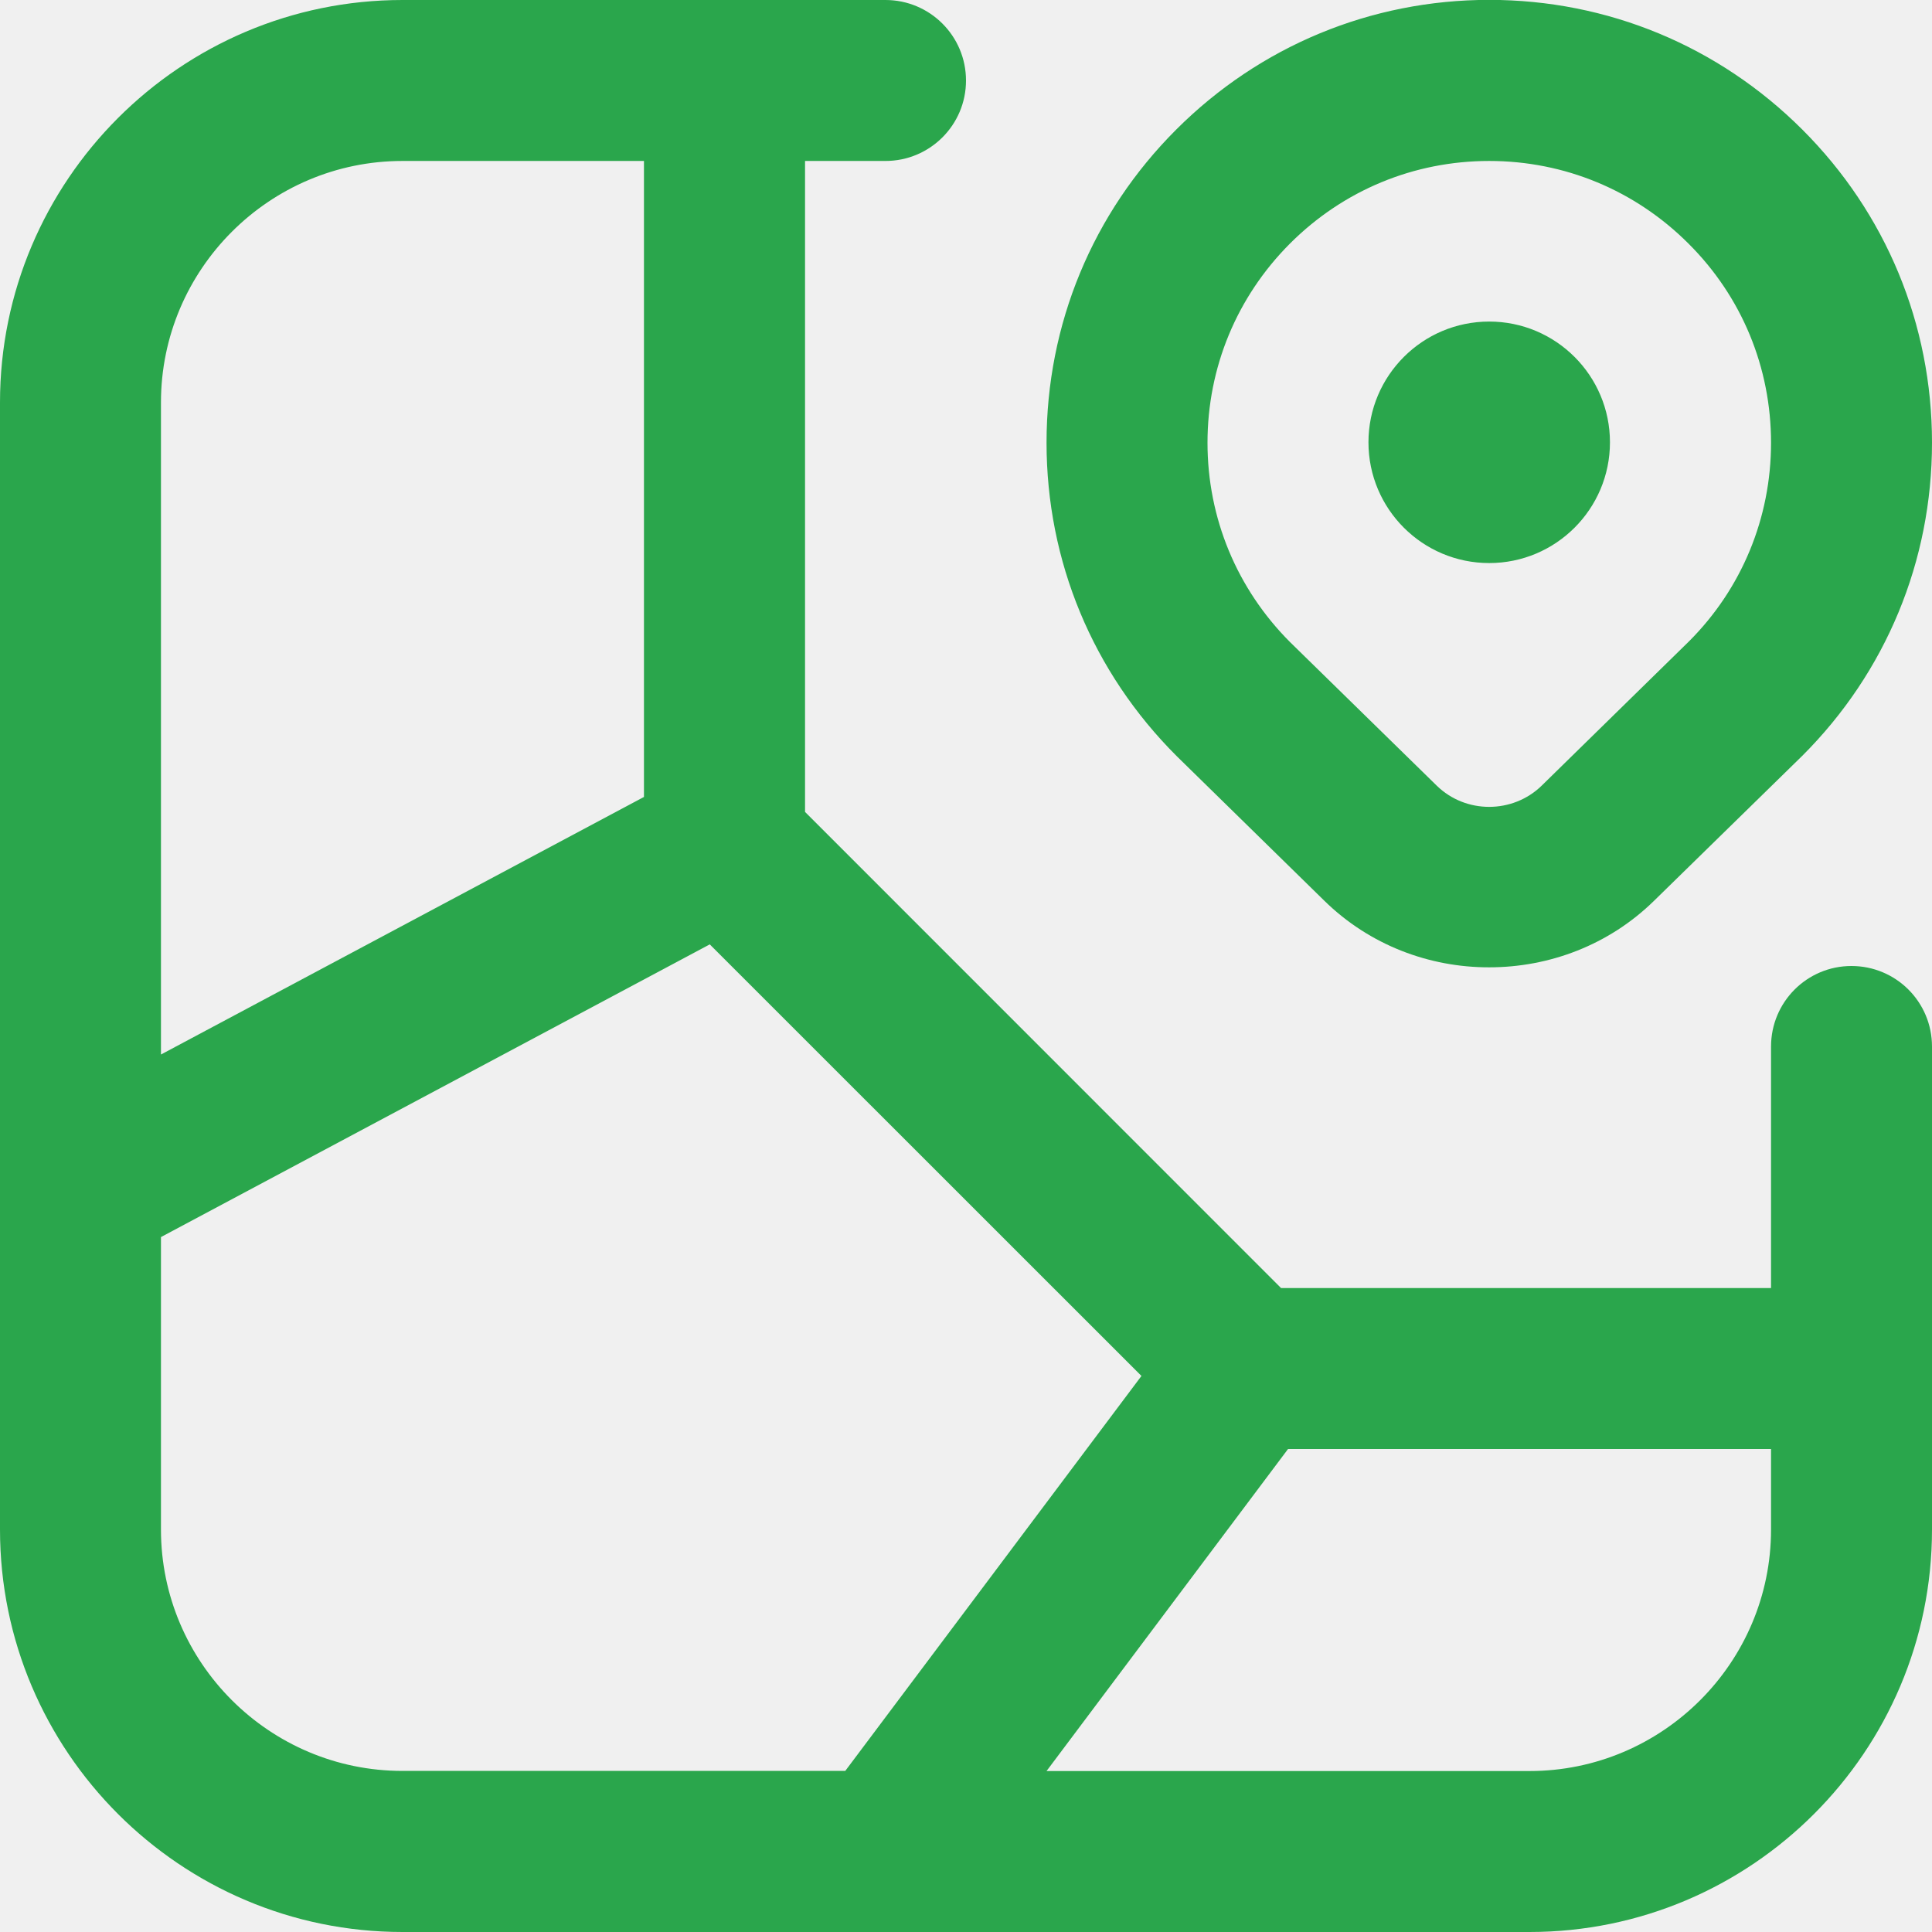
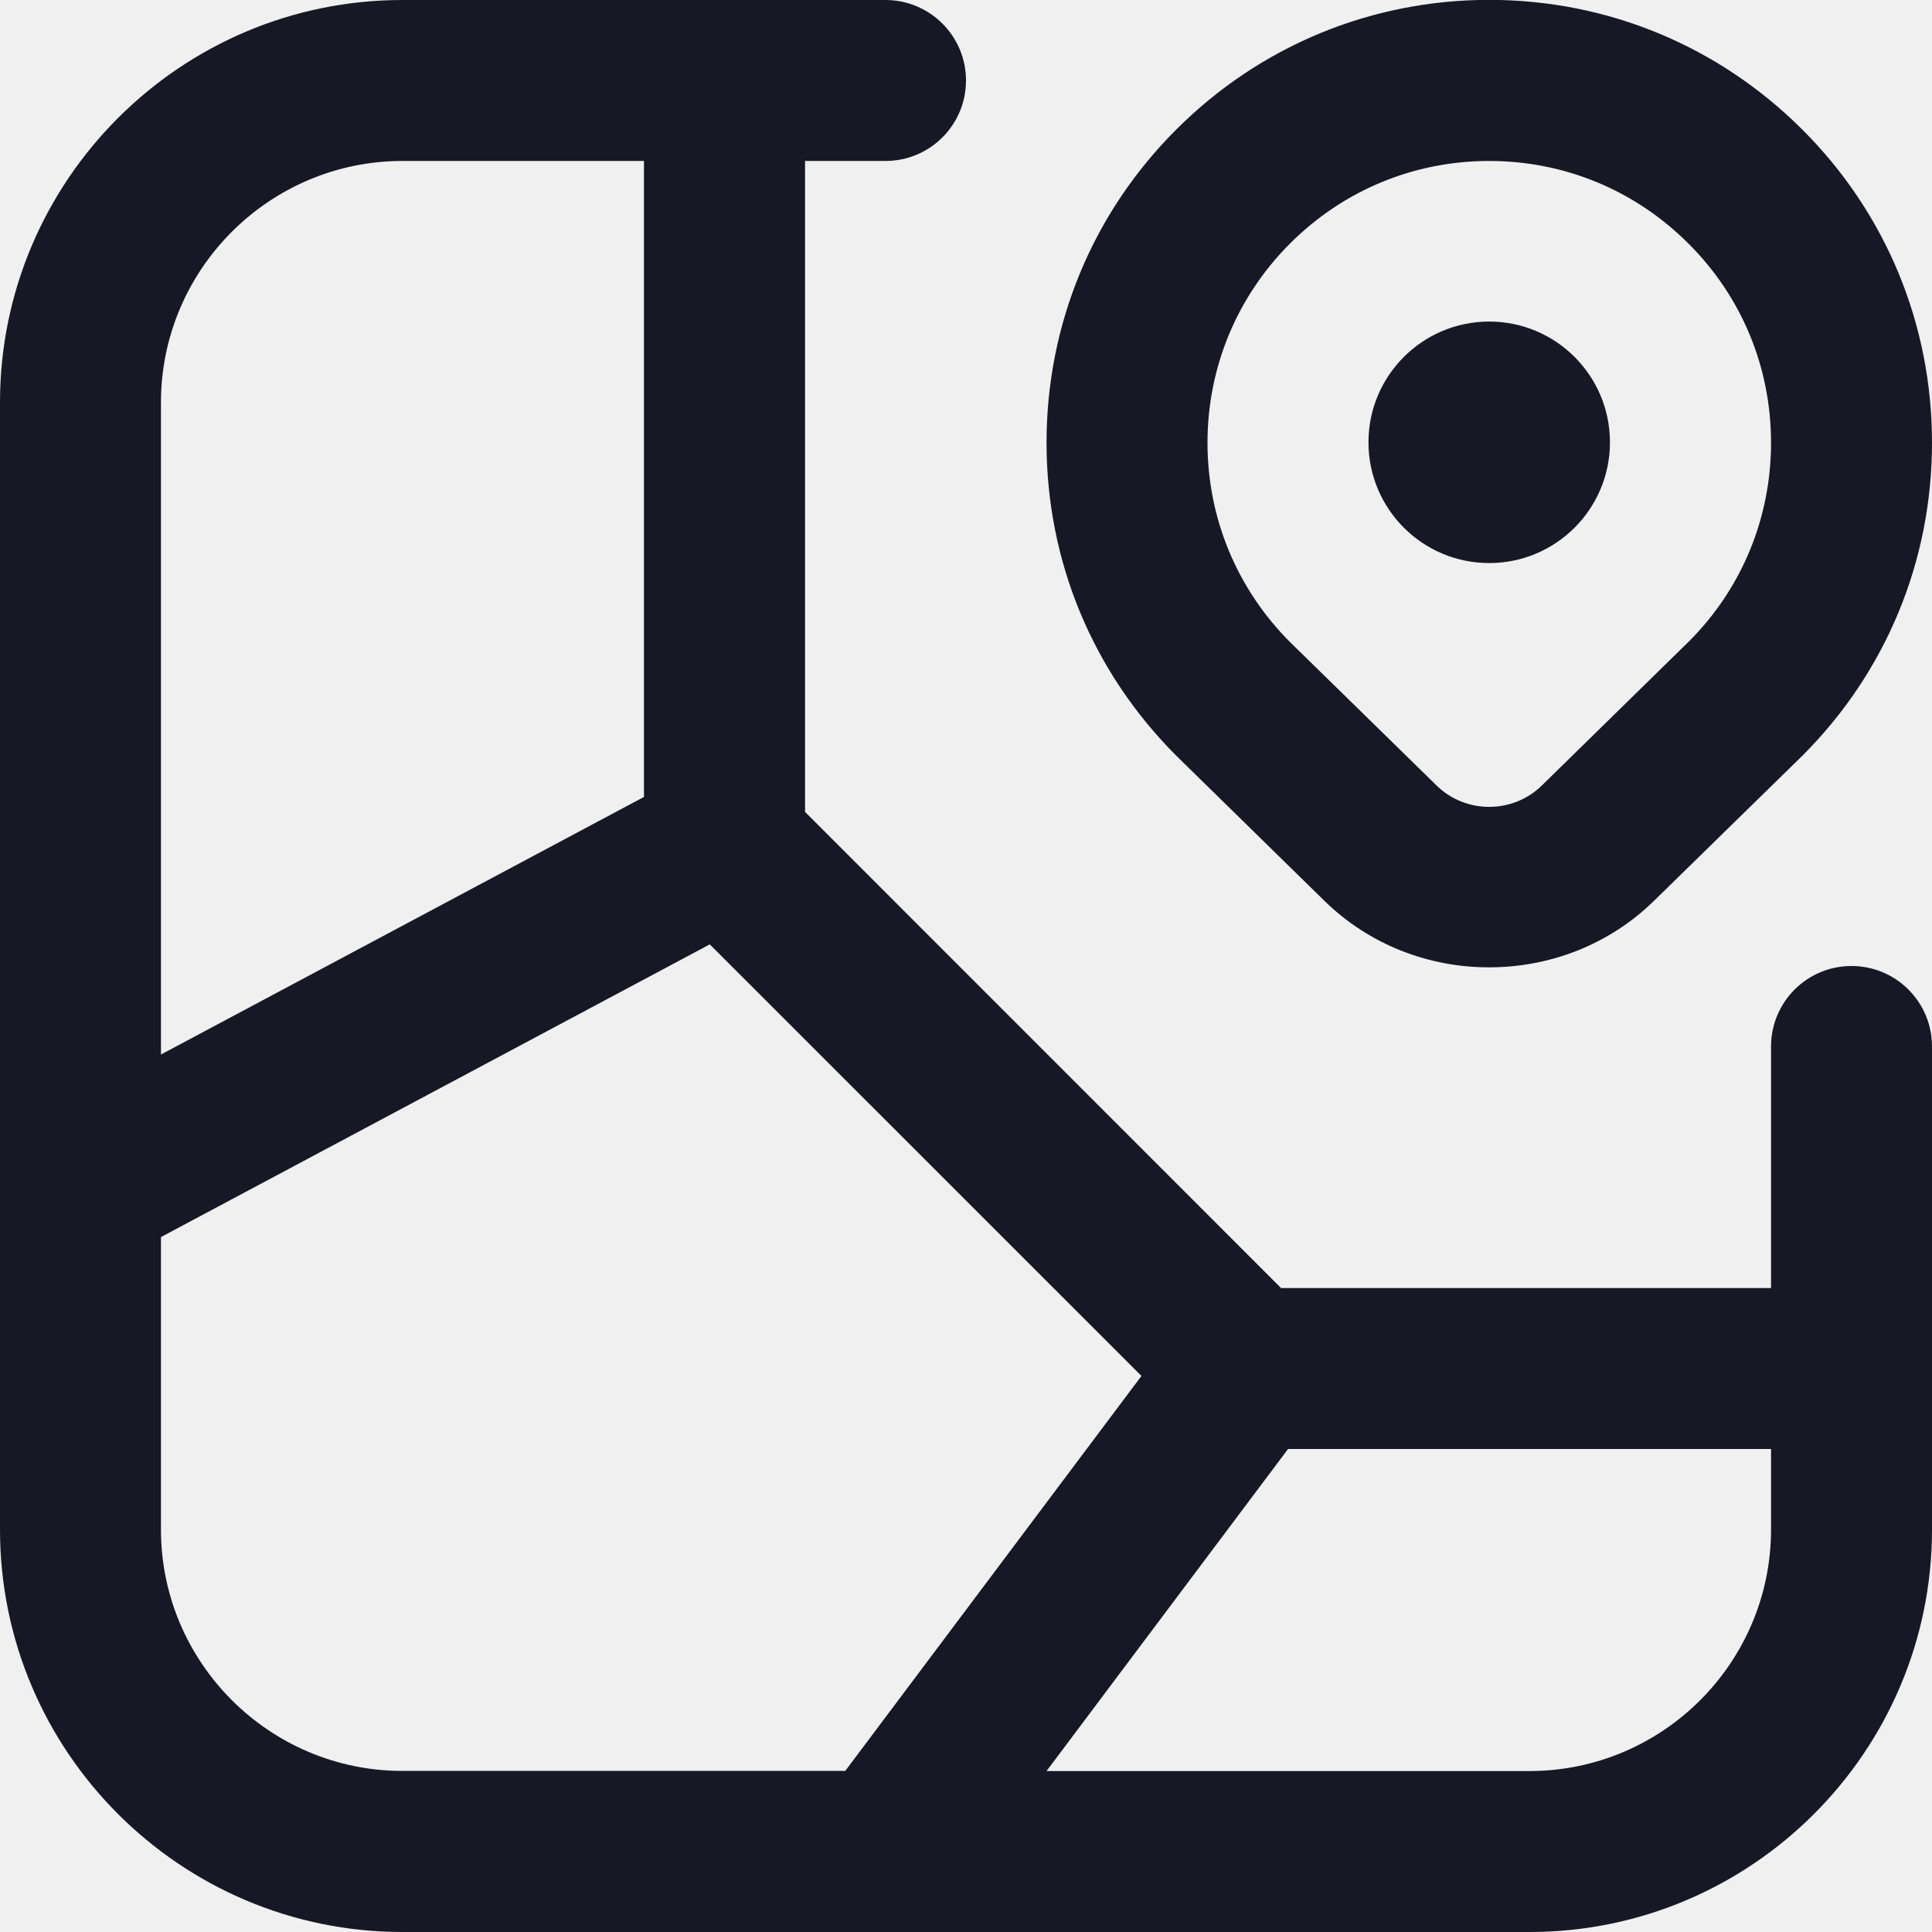
<svg xmlns="http://www.w3.org/2000/svg" width="16" height="16" viewBox="0 0 16 16" fill="none">
-   <g clip-path="url(#clip0_123_90)">
-     <path d="M15.333 8C14.965 8 14.667 8.298 14.667 8.667V10.667H10.609L6.667 6.724V1.333H7.333C7.701 1.333 8 1.035 8 0.667C8 0.298 7.701 -4.72006e-06 7.333 -4.72006e-06H3.333C1.495 -4.72006e-06 0 1.495 0 3.333V12.667C0 14.505 1.495 16 3.333 16H12.667C14.505 16 16 14.505 16 12.667V8.667C16 8.298 15.702 8 15.333 8ZM3.333 1.333H5.333V6.6L1.333 8.733V3.333C1.333 2.231 2.231 1.333 3.333 1.333ZM1.333 12.667V10.245L5.878 7.821L9.453 11.395L7 14.666H3.333C2.231 14.666 1.333 13.769 1.333 12.667ZM12.667 14.667H8.667L10.667 12H14.667V12.667C14.667 13.769 13.769 14.667 12.667 14.667ZM10.967 7.459C11.343 7.828 11.839 8.012 12.333 8.011C12.828 8.011 13.323 7.828 13.699 7.459L14.926 6.259C15.619 5.567 16 4.646 16 3.666C16 2.686 15.619 1.765 14.926 1.073C14.233 0.381 13.313 -0.001 12.333 -0.001C11.354 -0.001 10.433 0.381 9.741 1.073C9.048 1.765 8.667 2.686 8.667 3.666C8.667 4.646 9.048 5.567 9.746 6.263L10.967 7.459V7.459ZM10.683 2.017C11.124 1.576 11.709 1.333 12.333 1.333C12.957 1.333 13.542 1.576 13.983 2.017C14.425 2.457 14.667 3.043 14.667 3.667C14.667 4.29 14.424 4.875 13.988 5.311L12.767 6.507C12.527 6.74 12.139 6.741 11.899 6.507L10.683 5.317C10.243 4.876 10 4.29 10 3.667C10 3.043 10.243 2.458 10.683 2.017ZM11.333 3.663C11.333 3.111 11.781 2.663 12.333 2.663C12.885 2.663 13.333 3.111 13.333 3.663C13.333 4.215 12.885 4.663 12.333 4.663C11.781 4.663 11.333 4.215 11.333 3.663Z" fill="#2AA64C" />
-   </g>
-   <defs>
-     <clipPath id="clip0_123_90">
-       <rect width="16" height="16" fill="white" />
-     </clipPath>
-   </defs>
+   <path d="M15.333 8C14.965 8 14.667 8.298 14.667 8.667V10.667H10.609L6.667 6.724V1.333H7.333C7.701 1.333 8 1.035 8 0.667C8 0.298 7.701 -4.72006e-06 7.333 -4.72006e-06H3.333C1.495 -4.72006e-06 0 1.495 0 3.333V12.667C0 14.505 1.495 16 3.333 16H12.667C14.505 16 16 14.505 16 12.667V8.667C16 8.298 15.702 8 15.333 8ZM3.333 1.333H5.333V6.6L1.333 8.733V3.333C1.333 2.231 2.231 1.333 3.333 1.333ZM1.333 12.667V10.245L5.878 7.821L9.453 11.395L7 14.666H3.333C2.231 14.666 1.333 13.769 1.333 12.667ZM12.667 14.667H8.667L10.667 12H14.667V12.667C14.667 13.769 13.769 14.667 12.667 14.667ZM10.967 7.459C11.343 7.828 11.839 8.012 12.333 8.011C12.828 8.011 13.323 7.828 13.699 7.459L14.926 6.259C15.619 5.567 16 4.646 16 3.666C16 2.686 15.619 1.765 14.926 1.073C14.233 0.381 13.313 -0.001 12.333 -0.001C11.354 -0.001 10.433 0.381 9.741 1.073C9.048 1.765 8.667 2.686 8.667 3.666C8.667 4.646 9.048 5.567 9.746 6.263L10.967 7.459V7.459ZM10.683 2.017C11.124 1.576 11.709 1.333 12.333 1.333C12.957 1.333 13.542 1.576 13.983 2.017C14.425 2.457 14.667 3.043 14.667 3.667C14.667 4.29 14.424 4.875 13.988 5.311L12.767 6.507C12.527 6.74 12.139 6.741 11.899 6.507L10.683 5.317C10.243 4.876 10 4.29 10 3.667C10 3.043 10.243 2.458 10.683 2.017ZM11.333 3.663C11.333 3.111 11.781 2.663 12.333 2.663C12.885 2.663 13.333 3.111 13.333 3.663C13.333 4.215 12.885 4.663 12.333 4.663C11.781 4.663 11.333 4.215 11.333 3.663Z" fill="#181725" />
</svg>
